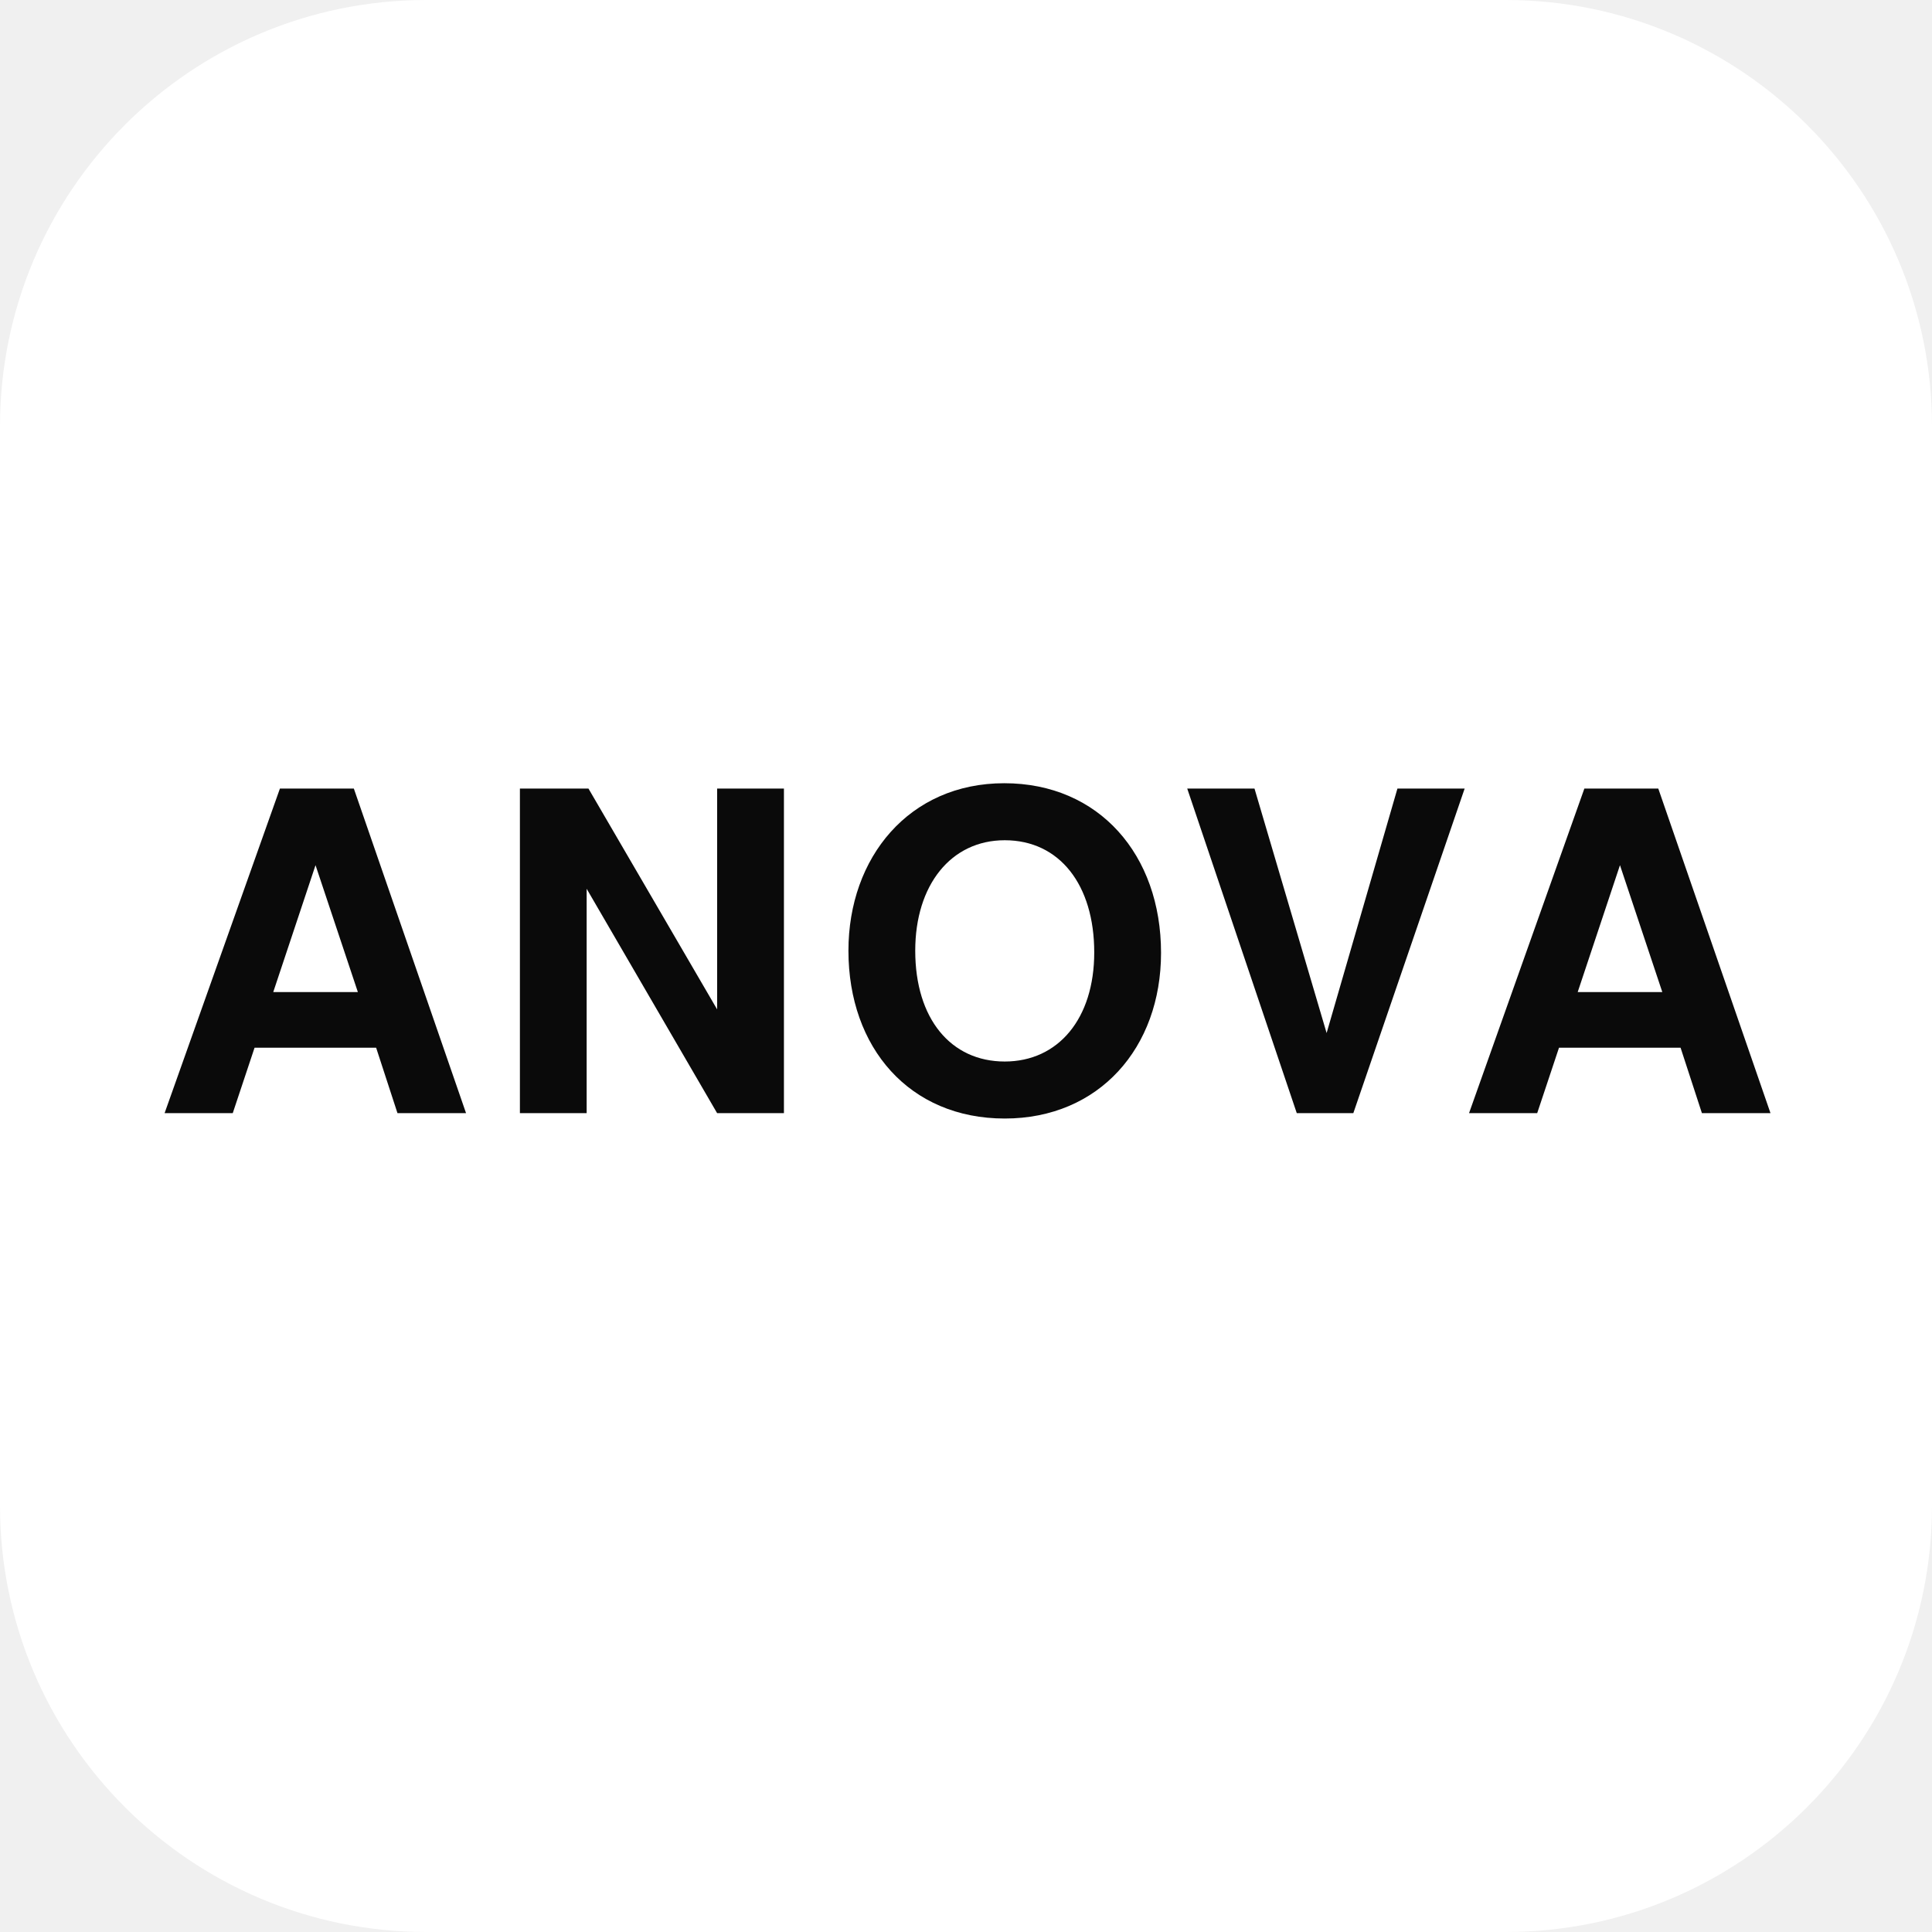
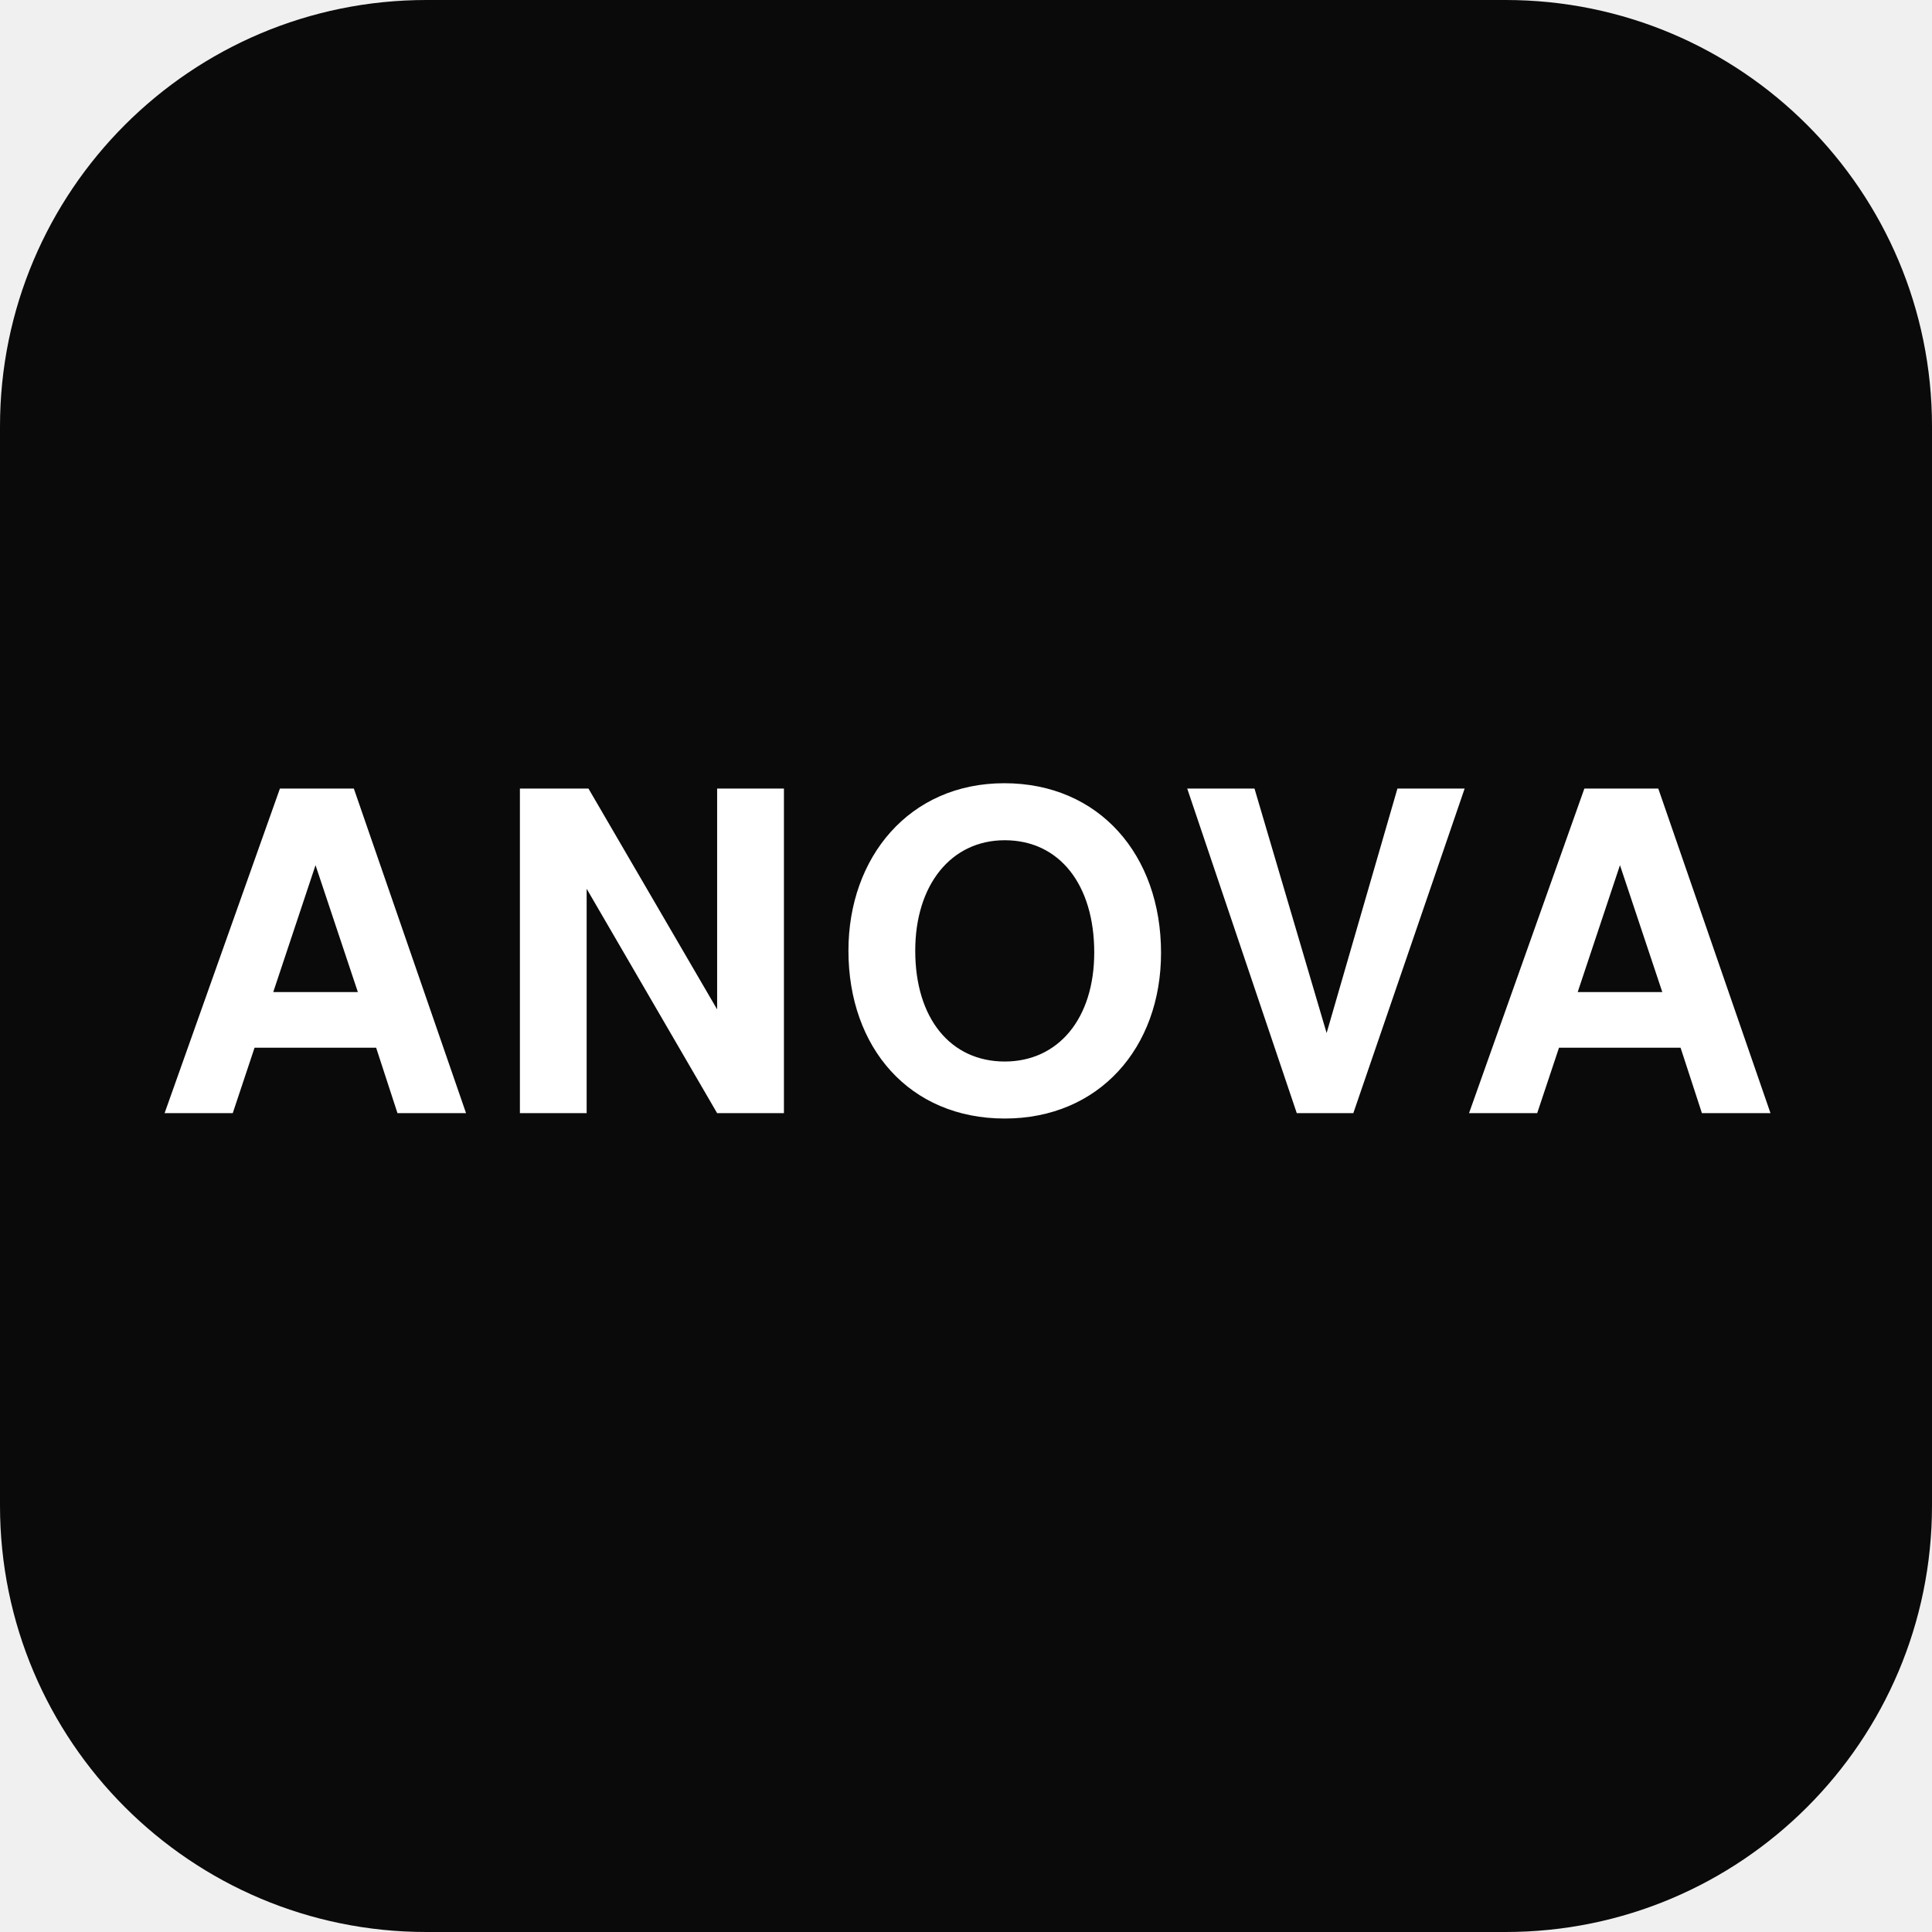
<svg xmlns="http://www.w3.org/2000/svg" viewBox="0 0 512 512" width="512" height="512">
-   <rect width="512" height="512" rx="113" ry="113" fill="#ffffff" />
-   <text x="256" y="295" font-family="Arial Black, Helvetica Neue, sans-serif" font-weight="900" font-size="118" fill="#0A0A0A" text-anchor="middle" letter-spacing="4">ANOVA</text>
+   <rect width="512" height="512" rx="113" ry="113" fill="#0A0A0A" />
+   <text x="256" y="295" font-family="Arial Black, Helvetica Neue, sans-serif" font-weight="900" font-size="118" fill="#FFFFFF" text-anchor="middle" letter-spacing="4">ANOVA</text>
</svg>
